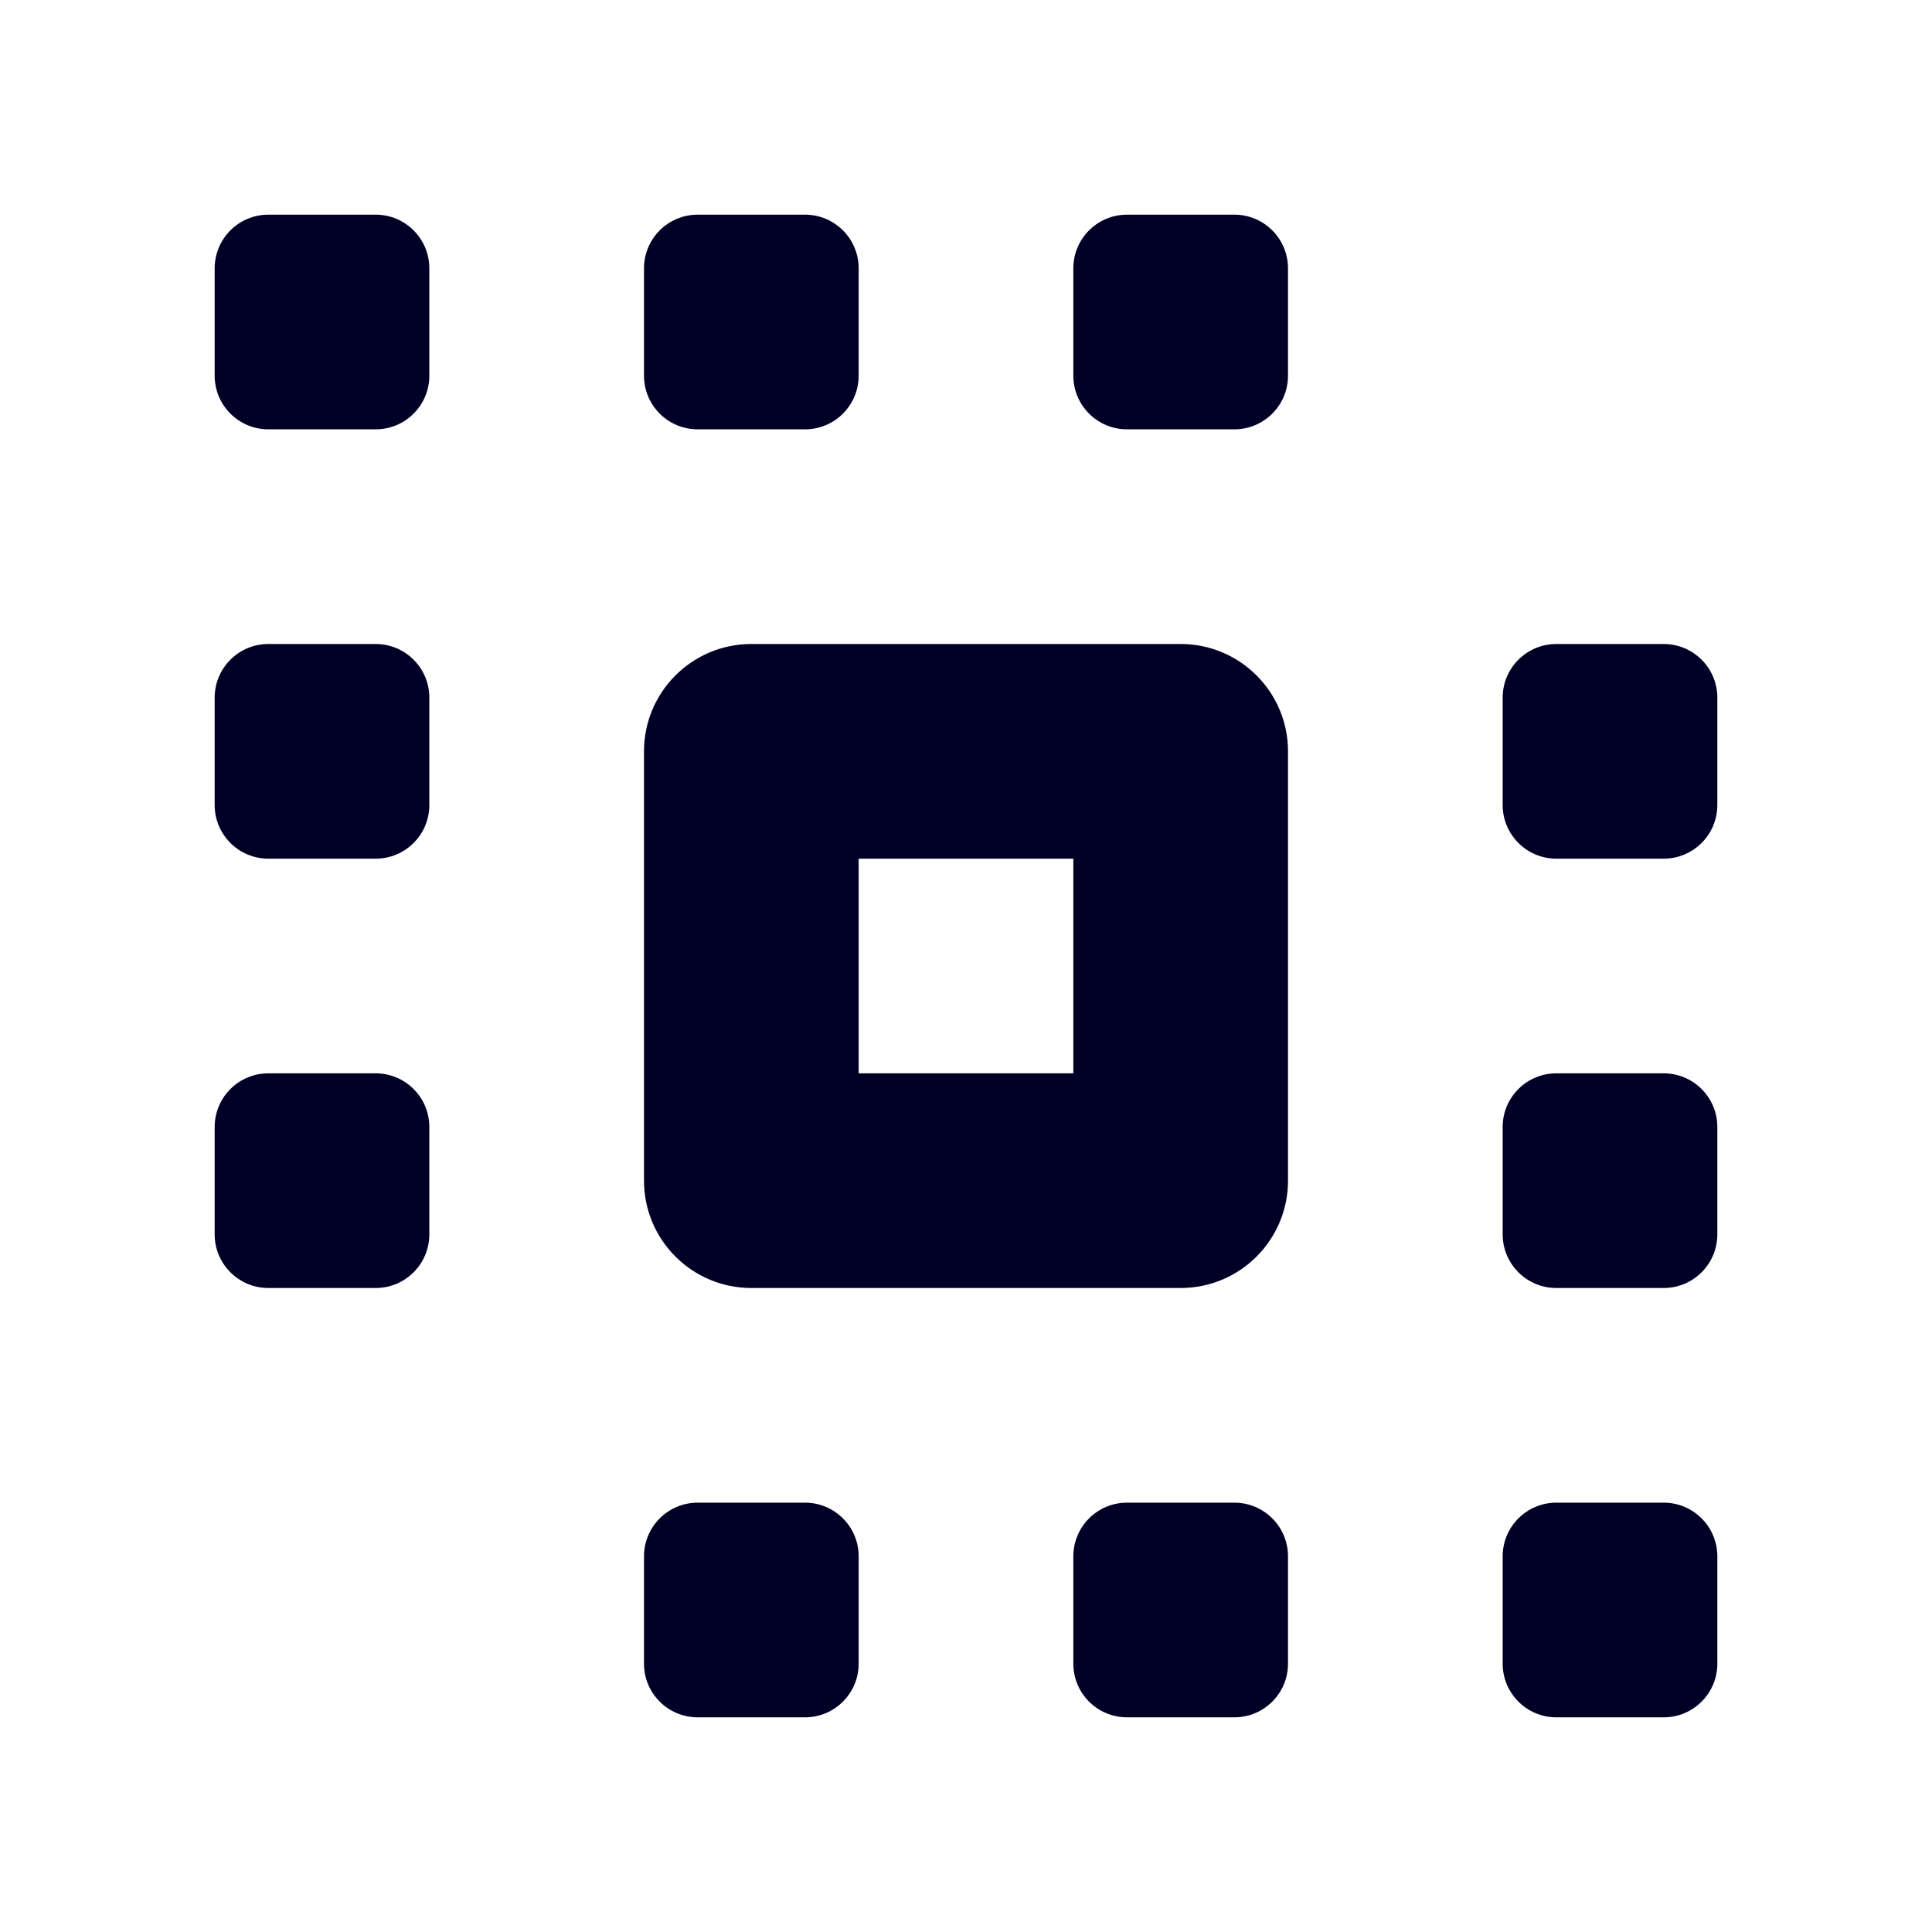
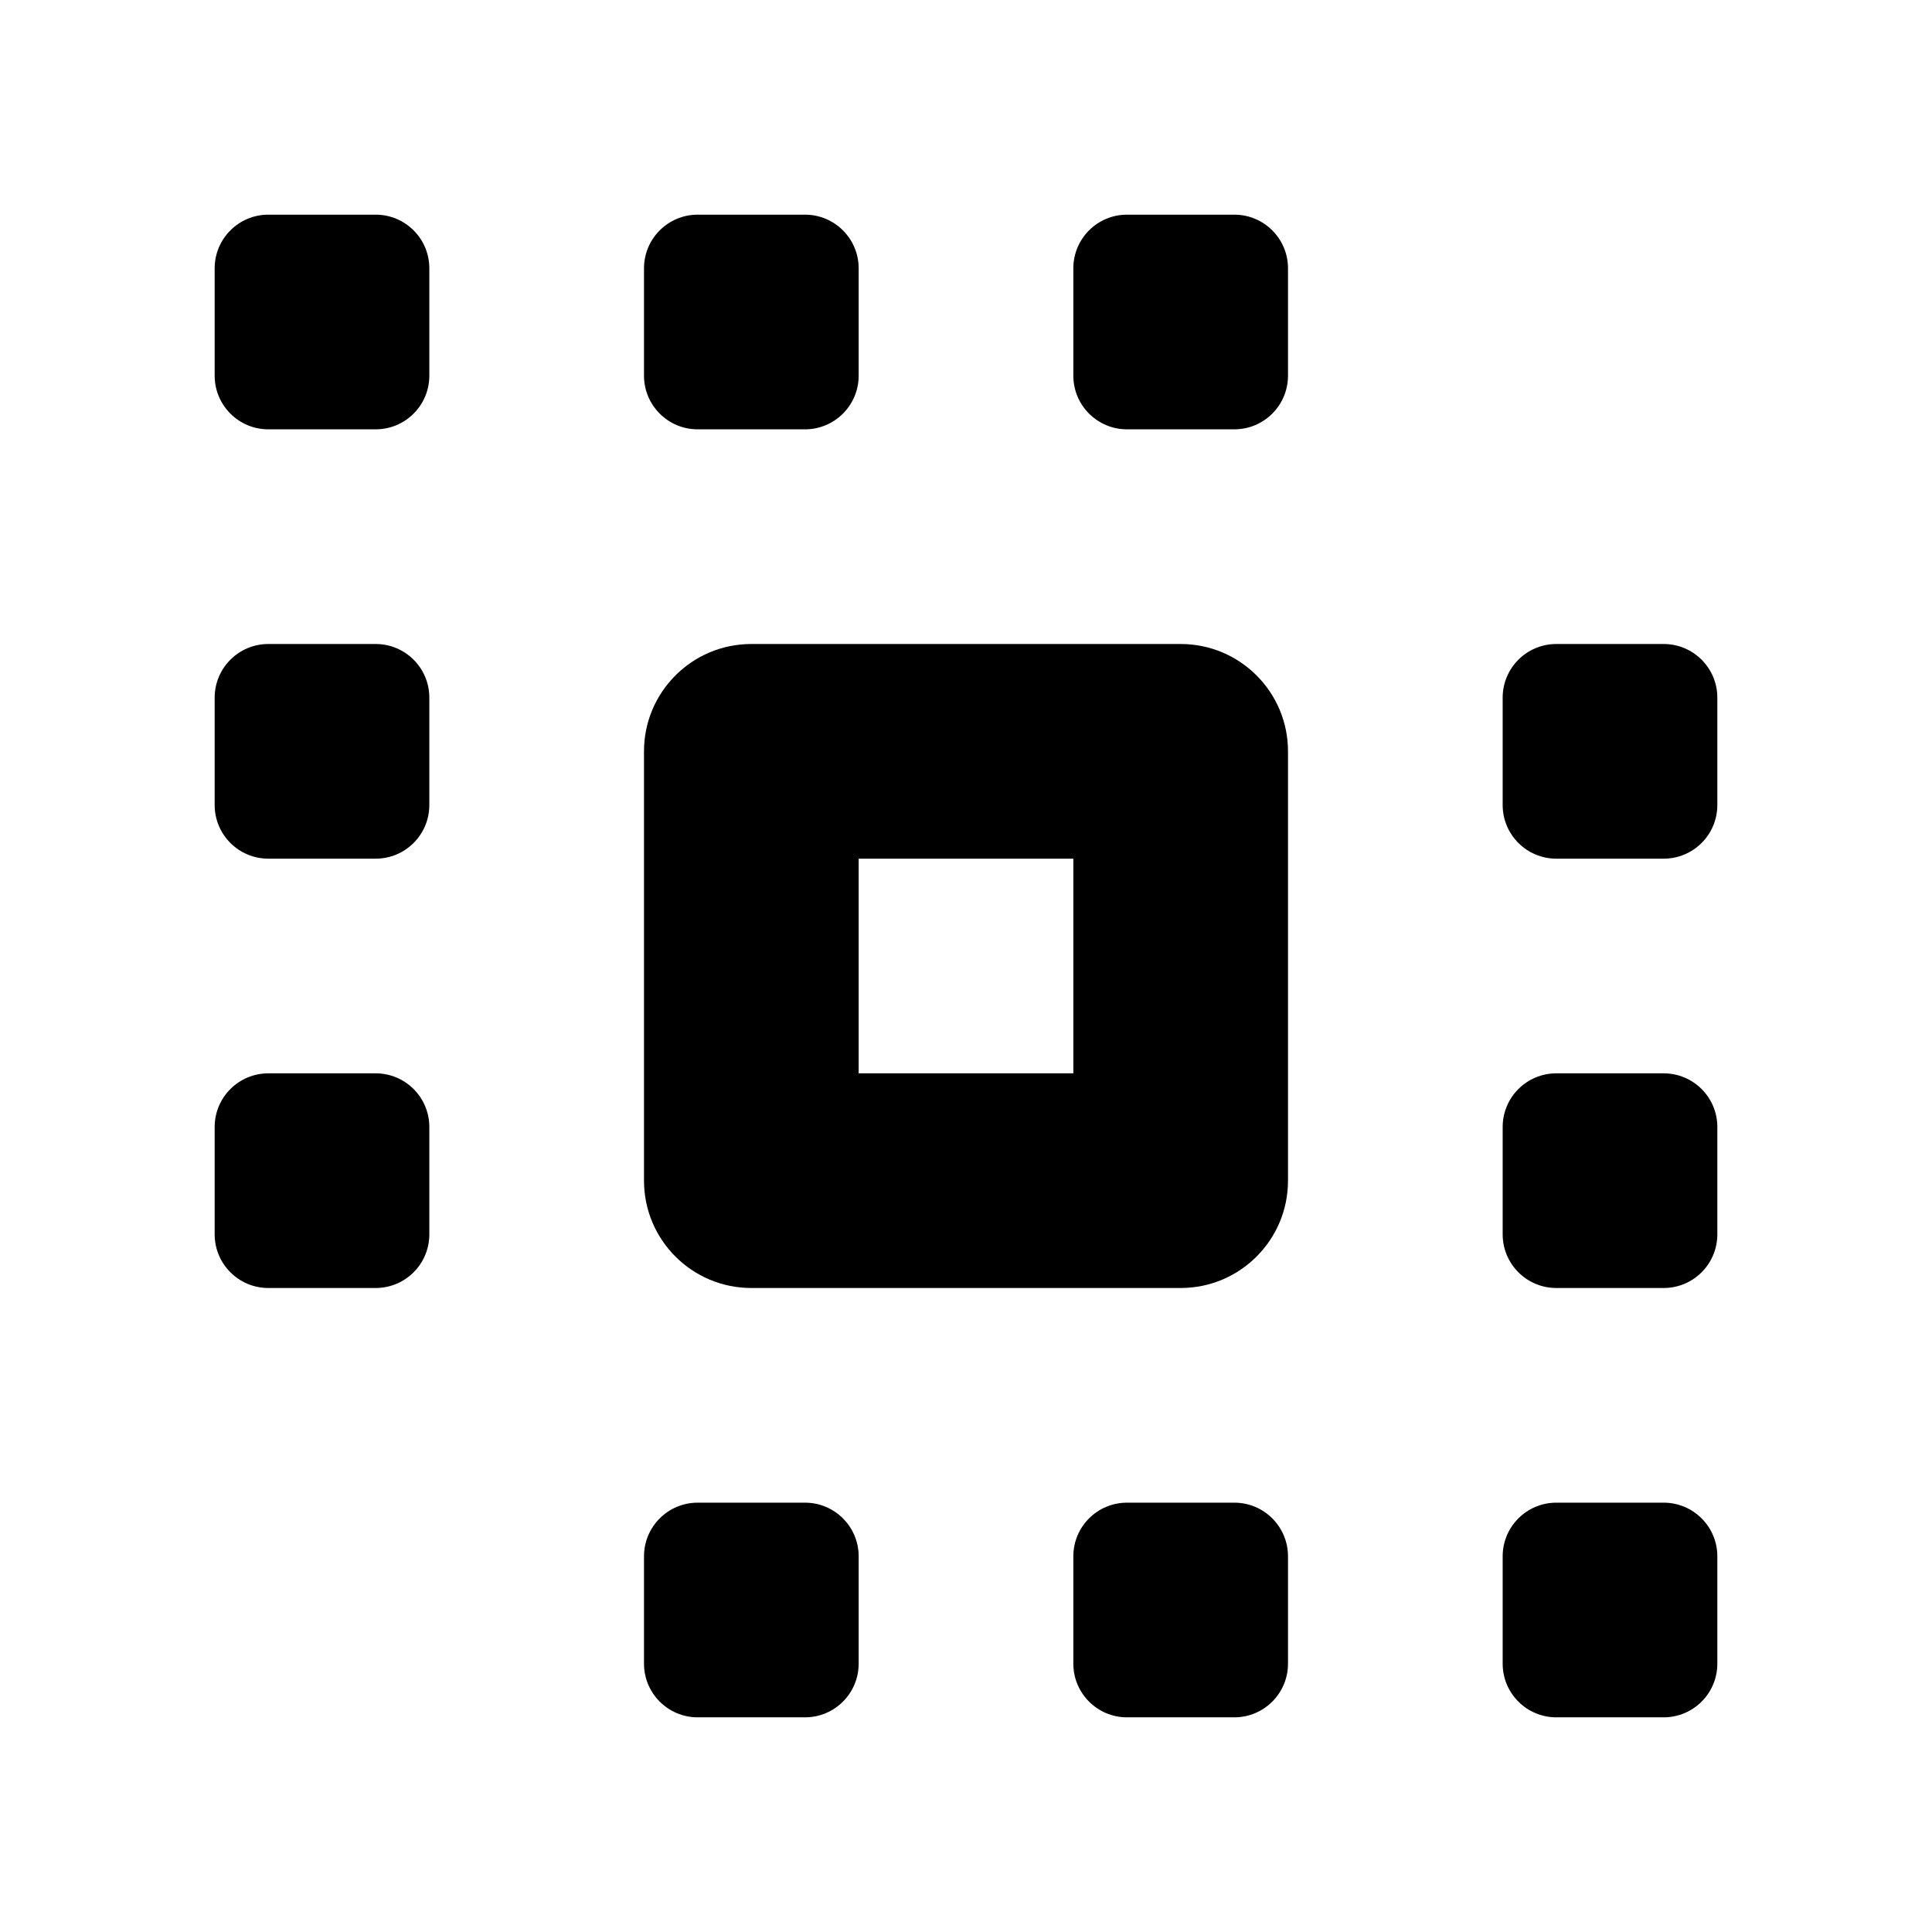
<svg xmlns="http://www.w3.org/2000/svg" width="450" height="450" viewBox="0 0 450 450">
  <g>
-     <path d="M275,150H175a25,25,0,0,0-25,25V275a25,25,0,0,0,25,25H275a25,25,0,0,0,25-25V175A25,25,0,0,0,275,150Zm-25,50v50H200V200Z" style="fill: #000026" />
-     <rect x="150" y="350" width="50" height="50" rx="12.5" style="fill: #000026" />
-     <rect x="250" y="350" width="50" height="50" rx="12.5" style="fill: #000026" />
-     <rect x="350" y="350" width="50" height="50" rx="12.5" style="fill: #000026" />
-     <rect x="50" y="50" width="50" height="50" rx="12.5" style="fill: #000026" />
-     <rect x="150" y="50" width="50" height="50" rx="12.5" style="fill: #000026" />
-     <rect x="250" y="50" width="50" height="50" rx="12.5" style="fill: #000026" />
-     <rect x="350" y="250" width="50" height="50" rx="12.5" style="fill: #000026" />
-     <rect x="350" y="150" width="50" height="50" rx="12.5" style="fill: #000026" />
-     <rect x="50" y="250" width="50" height="50" rx="12.5" style="fill: #000026" />
-     <rect x="50" y="150" width="50" height="50" rx="12.5" style="fill: #000026" />
+     <path d="M275,150H175a25,25,0,0,0-25,25V275a25,25,0,0,0,25,25H275a25,25,0,0,0,25-25V175A25,25,0,0,0,275,150Zm-25,50v50H200V200Z" />
+     <rect x="150" y="350" width="50" height="50" rx="12.5" />
+     <rect x="250" y="350" width="50" height="50" rx="12.5" />
+     <rect x="350" y="350" width="50" height="50" rx="12.5" />
+     <rect x="50" y="50" width="50" height="50" rx="12.5" />
+     <rect x="150" y="50" width="50" height="50" rx="12.5" />
+     <rect x="250" y="50" width="50" height="50" rx="12.5" />
+     <rect x="350" y="250" width="50" height="50" rx="12.5" />
+     <rect x="350" y="150" width="50" height="50" rx="12.5" />
+     <rect x="50" y="250" width="50" height="50" rx="12.5" />
+     <rect x="50" y="150" width="50" height="50" rx="12.5" />
  </g>
</svg>
